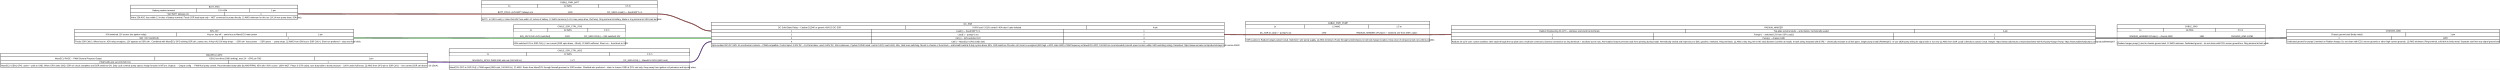
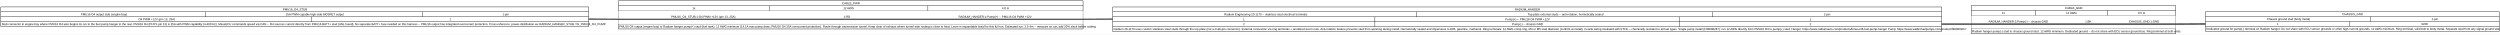
- <svg xmlns="http://www.w3.org/2000/svg" width="16731pt" height="467pt" viewBox="0.00 0.00 16731.00 467.00">
-   <g id="graph0" class="graph" transform="scale(1 1) rotate(0) translate(4 462.5)">
-     <polygon fill="#ffffff" stroke="none" points="-4,4 -4,-462.5 16727.25,-462.5 16727.25,4 -4,4" />
+ <svg xmlns="http://www.w3.org/2000/svg" width="12120pt" height="168pt" viewBox="0.00 0.00 12120.00 168.00">
+   <g id="graph0" class="graph" transform="scale(1 1) rotate(0) translate(4 163.5)">
+     <polygon fill="#ffffff" stroke="none" points="-4,4 -4,-163.5 12116,-163.5 12116,4 -4,4" />
    <g id="node1" class="node">
-       <polygon fill="#ffffff" stroke="black" points="1988.38,-428.75 868.88,-428.75 868.88,-333.75 1988.38,-333.75 1988.38,-428.75" />
-       <polygon fill="none" stroke="black" points="868.88,-405 868.88,-428.75 1988.38,-428.75 1988.38,-405 868.88,-405" />
-       <text xml:space="preserve" text-anchor="start" x="1393.38" y="-412" font-family="arial" font-size="14.00">BATT_POS</text>
-       <polygon fill="none" stroke="black" points="868.88,-381.25 868.88,-405 1308.79,-405 1308.79,-381.25 868.88,-381.25" />
-       <text xml:space="preserve" text-anchor="start" x="1016.46" y="-388.25" font-family="arial" font-size="14.00">Battery positive terminal</text>
-       <polygon fill="none" stroke="black" points="1308.79,-381.25 1308.79,-405 1663.21,-405 1663.21,-381.25 1308.79,-381.25" />
-       <text xml:space="preserve" text-anchor="start" x="1456.38" y="-388.25" font-family="arial" font-size="14.00">12V AGM</text>
-       <polygon fill="none" stroke="black" points="1663.21,-381.25 1663.21,-405 1988.38,-405 1988.38,-381.25 1663.21,-381.25" />
-       <text xml:space="preserve" text-anchor="start" x="1810.79" y="-388.25" font-family="arial" font-size="14.00">1-pin</text>
-       <polygon fill="none" stroke="black" points="868.88,-357.5 868.88,-381.25 1496.5,-381.25 1496.5,-357.5 868.88,-357.5" />
-       <text xml:space="preserve" text-anchor="start" x="1111.06" y="-364.5" font-family="arial" font-size="14.00">+12V BATT (always-on)</text>
-       <polygon fill="none" stroke="black" points="1496.5,-357.5 1496.5,-381.25 1988.38,-381.25 1988.38,-357.5 1496.5,-357.5" />
-       <text xml:space="preserve" text-anchor="start" x="1738.69" y="-364.5" font-family="arial" font-size="14.00">1</text>
-       <polygon fill="none" stroke="black" points="868.88,-333.75 868.88,-357.5 1988.38,-357.5 1988.38,-333.75 868.88,-333.75" />
-       <text xml:space="preserve" text-anchor="start" x="872.88" y="-340.75" font-family="arial" font-size="14.00">Inline 25A AGC fuse within 12 inches of battery terminal. Feeds SSR load input only -- NOT connected to pump directly. 12 AWG minimum for this run (14.1A max pump draw; 25A fuse).</text>
+       <polygon fill="#ffffff" stroke="black" points="2849.75,-129.75 0,-129.75 0,-34.75 2849.75,-34.75 2849.75,-129.75" />
+       <polygon fill="none" stroke="black" points="0,-106 0,-129.75 2849.75,-129.75 2849.75,-106 0,-106" />
+       <text xml:space="preserve" text-anchor="start" x="1367.12" y="-113" font-family="arial" font-size="14.00">PMU16_O4_STUB</text>
+       <polygon fill="none" stroke="black" points="0,-82.25 0,-106 993.42,-106 993.42,-82.25 0,-82.25" />
+       <text xml:space="preserve" text-anchor="start" x="387.96" y="-89.25" font-family="arial" font-size="14.00">PMU16 O4 output stub (engine bay)</text>
+       <polygon fill="none" stroke="black" points="993.42,-82.25 993.42,-106 2043.83,-106 2043.83,-82.25 993.42,-82.25" />
+       <text xml:space="preserve" text-anchor="start" x="1381.38" y="-89.25" font-family="arial" font-size="14.00">25A PWM-capable high-side MOSFET output</text>
+       <polygon fill="none" stroke="black" points="2043.83,-82.25 2043.83,-106 2849.75,-106 2849.75,-82.25 2043.83,-82.25" />
+       <text xml:space="preserve" text-anchor="start" x="2431.79" y="-89.25" font-family="arial" font-size="14.00">1-pin</text>
+       <polygon fill="none" stroke="black" points="0,-58.5 0,-82.25 1508.12,-82.25 1508.12,-58.5 0,-58.5" />
+       <text xml:space="preserve" text-anchor="start" x="667.06" y="-65.5" font-family="arial" font-size="14.00">O4 PWM +12V (pin 13, 25A)</text>
+       <polygon fill="none" stroke="black" points="1508.12,-58.5 1508.12,-82.25 2849.75,-82.25 2849.75,-58.5 1508.12,-58.5" />
+       <text xml:space="preserve" text-anchor="start" x="2175.19" y="-65.5" font-family="arial" font-size="14.00">1</text>
+       <polygon fill="none" stroke="black" points="0,-34.75 0,-58.5 2849.75,-58.5 2849.75,-34.75 0,-34.75" />
+       <text xml:space="preserve" text-anchor="start" x="4" y="-41.75" font-family="arial" font-size="14.00">Stub connector in engine bay where PMU16 O4 wire begins its run to the fuel pump hanger in the rear. PMU16 O4 (PHYS pin 13) is 25A with PWM capability (4-400 Hz). MaxxECU commands speed via CAN -- O4 sources current directly from PMU16 BATT+ stud (ANL fused). No separate BATT+ fuse needed on this harness -- PMU16 output has integrated overcurrent protection. Cross-reference: power-distribution.wv RADIUM_HANGER_STUB / W_PMU16_O4_PUMP.</text>
    </g>
-     <g id="node7" class="node">
-       <polygon fill="#ffffff" stroke="black" points="4396,-458.5 3218,-458.5 3218,-322 4396,-322 4396,-458.5" />
-       <polygon fill="none" stroke="black" points="3218,-434.75 3218,-458.5 4396,-458.5 4396,-434.75 3218,-434.75" />
-       <text xml:space="preserve" text-anchor="start" x="3744.38" y="-441.75" font-family="arial" font-size="14.00">CABLE_PWR_BATT</text>
-       <polygon fill="none" stroke="black" points="3218,-411 3218,-434.75 3591.42,-434.75 3591.42,-411 3218,-411" />
-       <text xml:space="preserve" text-anchor="start" x="3397.58" y="-418" font-family="arial" font-size="14.00">1x</text>
-       <polygon fill="none" stroke="black" points="3591.42,-411 3591.42,-434.75 4002.33,-434.75 4002.33,-411 3591.42,-411" />
-       <text xml:space="preserve" text-anchor="start" x="3771" y="-418" font-family="arial" font-size="14.00">12 AWG</text>
-       <polygon fill="none" stroke="black" points="4002.33,-411 4002.33,-434.75 4396,-434.75 4396,-411 4002.33,-411" />
-       <text xml:space="preserve" text-anchor="start" x="4181.92" y="-418" font-family="arial" font-size="14.00">0.5 m</text>
-       <text xml:space="preserve" text-anchor="start" x="3440.21" y="-396.25" font-family="arial" font-size="14.00"> </text>
-       <text xml:space="preserve" text-anchor="start" x="3327.71" y="-376.5" font-family="arial" font-size="14.00">BATT_POS:1:+12V BATT (always-on)</text>
-       <text xml:space="preserve" text-anchor="start" x="3775.88" y="-376.5" font-family="arial" font-size="14.00">     1:RD    </text>
-       <text xml:space="preserve" text-anchor="start" x="4059.79" y="-376.5" font-family="arial" font-size="14.00">DC_SSR:1:Load(+) -- fused BATT+ in</text>
-       <polygon fill="#000000" stroke="none" points="3218,-369.5 3218,-371.5 4396,-371.5 4396,-369.5 3218,-369.5" />
-       <polygon fill="#ff0000" stroke="none" points="3218,-367.5 3218,-369.5 4396,-369.5 4396,-367.5 3218,-367.5" />
-       <polygon fill="#000000" stroke="none" points="3218,-365.5 3218,-367.5 4396,-367.5 4396,-365.5 3218,-365.5" />
-       <text xml:space="preserve" text-anchor="start" x="3440.21" y="-350.75" font-family="arial" font-size="14.00"> </text>
-       <polygon fill="none" stroke="black" points="3218,-322 3218,-345.75 4396,-345.75 4396,-322 3218,-322" />
-       <text xml:space="preserve" text-anchor="start" x="3222" y="-329" font-family="arial" font-size="14.00">BATT+ to SSR Load(+). Inline 25A AGC fuse within 12 inches of battery. 12 AWG minimum (14.1A max pump draw; 25A fuse). Ring terminal at battery, blade or ring terminal at SSR load terminal.</text>
+     <g id="node4" class="node">
+       <polygon fill="#ffffff" stroke="black" points="5246.5,-159.5 2993.75,-159.5 2993.75,-23 5246.5,-23 5246.5,-159.5" />
+       <polygon fill="none" stroke="black" points="2993.75,-135.75 2993.75,-159.5 5246.5,-159.5 5246.5,-135.75 2993.75,-135.75" />
+       <text xml:space="preserve" text-anchor="start" x="4078.12" y="-142.75" font-family="arial" font-size="14.00">CABLE_PWR</text>
+       <polygon fill="none" stroke="black" points="2993.75,-112 2993.75,-135.75 3725.42,-135.75 3725.42,-112 2993.75,-112" />
+       <text xml:space="preserve" text-anchor="start" x="3352.46" y="-119" font-family="arial" font-size="14.00">1x</text>
+       <polygon fill="none" stroke="black" points="3725.42,-112 3725.42,-135.75 4494.58,-135.75 4494.58,-112 3725.42,-112" />
+       <text xml:space="preserve" text-anchor="start" x="4084.12" y="-119" font-family="arial" font-size="14.00">12 AWG</text>
+       <polygon fill="none" stroke="black" points="4494.58,-112 4494.58,-135.75 5246.5,-135.75 5246.5,-112 4494.58,-112" />
+       <text xml:space="preserve" text-anchor="start" x="4853.29" y="-119" font-family="arial" font-size="14.00">4.0 m</text>
+       <text xml:space="preserve" text-anchor="start" x="3400.21" y="-97.25" font-family="arial" font-size="14.00"> </text>
+       <text xml:space="preserve" text-anchor="start" x="3249.83" y="-77.5" font-family="arial" font-size="14.00">PMU16_O4_STUB:1:O4 PWM +12V (pin 13, 25A)</text>
+       <text xml:space="preserve" text-anchor="start" x="4066.5" y="-77.5" font-family="arial" font-size="14.00">     1:RD    </text>
+       <text xml:space="preserve" text-anchor="start" x="4643.17" y="-77.5" font-family="arial" font-size="14.00">RADIUM_HANGER:1:Pump(+) -- PMU16 O4 PWM +12V</text>
+       <polygon fill="#000000" stroke="none" points="2993.75,-70.5 2993.75,-72.5 5246.5,-72.5 5246.5,-70.5 2993.75,-70.5" />
+       <polygon fill="#ff0000" stroke="none" points="2993.75,-68.5 2993.75,-70.5 5246.5,-70.5 5246.5,-68.5 2993.75,-68.5" />
+       <polygon fill="#000000" stroke="none" points="2993.75,-66.5 2993.75,-68.5 5246.5,-68.5 5246.5,-66.5 2993.75,-66.5" />
+       <text xml:space="preserve" text-anchor="start" x="3400.21" y="-51.75" font-family="arial" font-size="14.00"> </text>
+       <polygon fill="none" stroke="black" points="2993.75,-23 2993.75,-46.75 5246.5,-46.75 5246.5,-23 2993.75,-23" />
+       <text xml:space="preserve" text-anchor="start" x="2997.75" y="-30" font-family="arial" font-size="14.00">PMU16 O4 output (engine bay) to Radium hanger pump(+) stud (fuel tank). 12 AWG minimum (14.1A max pump draw; PMU16 O4 25A overcurrent protection). Route through transmission tunnel. Keep clear of exhaust where tunnel-side routing is close to heat. Loom in expandable braid for this full run. Estimated run: 3.5-4m -- measure on car, add 20% slack before cutting.</text>
    </g>
    <g id="edge1" class="edge">
-       <path fill="none" stroke="#000000" stroke-width="2" d="M1989.38,-367.38C2534.97,-367.38 2671.38,-366.5 3217,-366.5" />
-       <path fill="none" stroke="#ff0000" stroke-width="2" d="M1989.38,-369.37C2534.99,-369.38 2671.39,-368.5 3217,-368.5" />
-       <path fill="none" stroke="#000000" stroke-width="2" d="M1989.38,-371.37C2535,-371.37 2671.4,-370.5 3217,-370.5" />
+       <path fill="none" stroke="#000000" stroke-width="2" d="M2849.75,-68.38C2913.64,-68.38 2929.64,-67.5 2993.75,-67.5" />
+       <path fill="none" stroke="#ff0000" stroke-width="2" d="M2849.75,-70.38C2913.75,-70.38 2929.75,-69.5 2993.75,-69.5" />
+       <path fill="none" stroke="#000000" stroke-width="2" d="M2849.75,-72.37C2913.86,-72.37 2929.86,-71.5 2993.75,-71.5" />
    </g>
    <g id="node2" class="node">
-       <polygon fill="#ffffff" stroke="black" points="8188.5,-314.38 4756.75,-314.38 4756.75,-148.12 8188.5,-148.12 8188.5,-314.38" />
-       <polygon fill="none" stroke="black" points="4756.75,-290.62 4756.75,-314.38 8188.5,-314.38 8188.5,-290.62 4756.75,-290.62" />
-       <text xml:space="preserve" text-anchor="start" x="6445.25" y="-297.62" font-family="arial" font-size="14.00">DC_SSR</text>
-       <polygon fill="none" stroke="black" points="4756.75,-266.88 4756.75,-290.62 6056.92,-290.62 6056.92,-266.88 4756.75,-266.88" />
-       <text xml:space="preserve" text-anchor="start" x="5203.58" y="-273.88" font-family="arial" font-size="14.00">DC Solid State Relay -- Crydom D1D40 or generic 40A DC-DC SSR</text>
-       <polygon fill="none" stroke="black" points="6056.92,-266.88 6056.92,-290.62 7264.83,-290.62 7264.83,-266.88 6056.92,-266.88" />
-       <text xml:space="preserve" text-anchor="start" x="6503.75" y="-273.88" font-family="arial" font-size="14.00">0-60V load / 3-32V control / 40A rated / opto-isolated</text>
-       <polygon fill="none" stroke="black" points="7264.83,-266.88 7264.83,-290.62 8188.5,-290.62 8188.5,-266.88 7264.83,-266.88" />
-       <text xml:space="preserve" text-anchor="start" x="7711.67" y="-273.88" font-family="arial" font-size="14.00">4-pin</text>
-       <polygon fill="none" stroke="black" points="4756.75,-243.12 4756.75,-266.88 5830.17,-266.88 5830.17,-243.12 4756.75,-243.12" />
-       <text xml:space="preserve" text-anchor="start" x="5289.71" y="-250.12" font-family="arial" font-size="14.00">1</text>
-       <polygon fill="none" stroke="black" points="5830.17,-243.12 5830.17,-266.88 7115.08,-266.88 7115.08,-243.12 5830.17,-243.12" />
-       <text xml:space="preserve" text-anchor="start" x="6394.25" y="-250.12" font-family="arial" font-size="14.00">Load(+) -- fused BATT+ in</text>
-       <polygon fill="none" stroke="black" points="7115.08,-243.12 7115.08,-266.88 8188.5,-266.88 8188.5,-243.12 7115.08,-243.12" />
-       <text xml:space="preserve" text-anchor="start" x="7648.04" y="-250.12" font-family="arial" font-size="14.00">1</text>
-       <polygon fill="none" stroke="black" points="4756.75,-219.38 4756.75,-243.12 5830.17,-243.12 5830.17,-219.38 4756.75,-219.38" />
-       <text xml:space="preserve" text-anchor="start" x="5289.71" y="-226.38" font-family="arial" font-size="14.00">2</text>
-       <polygon fill="none" stroke="black" points="5830.17,-219.38 5830.17,-243.12 7115.08,-243.12 7115.08,-219.38 5830.17,-219.38" />
-       <text xml:space="preserve" text-anchor="start" x="6405.5" y="-226.38" font-family="arial" font-size="14.00">Load(-) -- pump(+) out</text>
-       <polygon fill="none" stroke="black" points="7115.08,-219.38 7115.08,-243.12 8188.5,-243.12 8188.5,-219.38 7115.08,-219.38" />
-       <text xml:space="preserve" text-anchor="start" x="7648.04" y="-226.38" font-family="arial" font-size="14.00">2</text>
-       <polygon fill="none" stroke="black" points="4756.75,-195.62 4756.75,-219.38 5830.17,-219.38 5830.17,-195.62 4756.75,-195.62" />
-       <text xml:space="preserve" text-anchor="start" x="5289.71" y="-202.62" font-family="arial" font-size="14.00">3</text>
-       <polygon fill="none" stroke="black" points="5830.17,-195.62 5830.17,-219.38 7115.08,-219.38 7115.08,-195.62 5830.17,-195.62" />
-       <text xml:space="preserve" text-anchor="start" x="6390.88" y="-202.62" font-family="arial" font-size="14.00">Ctrl(+) -- IGN switched 12V</text>
-       <polygon fill="none" stroke="black" points="7115.08,-195.62 7115.08,-219.38 8188.5,-219.38 8188.5,-195.62 7115.08,-195.62" />
-       <text xml:space="preserve" text-anchor="start" x="7648.04" y="-202.62" font-family="arial" font-size="14.00">3</text>
-       <polygon fill="none" stroke="black" points="4756.75,-171.88 4756.75,-195.62 5830.17,-195.62 5830.17,-171.88 4756.75,-171.88" />
-       <text xml:space="preserve" text-anchor="start" x="5289.71" y="-178.88" font-family="arial" font-size="14.00">4</text>
-       <polygon fill="none" stroke="black" points="5830.17,-171.88 5830.17,-195.62 7115.08,-195.62 7115.08,-171.88 5830.17,-171.88" />
-       <text xml:space="preserve" text-anchor="start" x="6363.12" y="-178.88" font-family="arial" font-size="14.00">Ctrl(-) -- MaxxECU GPO (GND sink)</text>
-       <polygon fill="none" stroke="black" points="7115.08,-171.88 7115.08,-195.62 8188.5,-195.62 8188.5,-171.88 7115.08,-171.88" />
-       <text xml:space="preserve" text-anchor="start" x="7648.04" y="-178.88" font-family="arial" font-size="14.00">4</text>
-       <polygon fill="none" stroke="black" points="4756.75,-148.12 4756.75,-171.88 8188.5,-171.88 8188.5,-148.12 4756.75,-148.12" />
-       <text xml:space="preserve" text-anchor="start" x="4760.75" y="-155.12" font-family="arial" font-size="14.00">Opto-isolated DC-DC SSR. No mechanical contacts -- PWM-compatible. Control input: 3-32V DC, ~10-15mA draw. Load: 0-60V DC, 40A continuous. Crydom D1D40 rated: control 3-32V, load 0-60V, 40A, 1kHz max switching. Mount to chassis or fuse block -- add small heatsink if duty cycles above 80%. SSR switches ON when ctrl circuit is energized (IGN high + GPO sinks GND). PWM frequency at MaxxECU GPO: 100-500 Hz recommended (smooth speed control, within SSR switching rating). Datasheet: https://www.sensata.com/products/relays/1-dc-series-d1d40</text>
+       <polygon fill="#ffffff" stroke="black" points="9408.75,-129.62 5390.5,-129.62 5390.5,-10.88 9408.75,-10.88 9408.75,-129.62" />
+       <polygon fill="none" stroke="black" points="5390.5,-105.88 5390.5,-129.62 9408.75,-129.62 9408.75,-105.88 5390.5,-105.88" />
+       <text xml:space="preserve" text-anchor="start" x="7339.62" y="-112.88" font-family="arial" font-size="14.00">RADIUM_HANGER</text>
+       <polygon fill="none" stroke="black" points="5390.5,-82.12 5390.5,-105.88 6861.67,-105.88 6861.67,-82.12 5390.5,-82.12" />
+       <text xml:space="preserve" text-anchor="start" x="5931.08" y="-89.12" font-family="arial" font-size="14.00">Radium Engineering 20-1170 -- stainless stud electrical terminals</text>
+       <polygon fill="none" stroke="black" points="6861.67,-82.12 6861.67,-105.88 8297.58,-105.88 8297.58,-82.12 6861.67,-82.12" />
+       <text xml:space="preserve" text-anchor="start" x="7402.25" y="-89.12" font-family="arial" font-size="14.00">Top-plate external studs -- anti-rotation, hermetically sealed</text>
+       <polygon fill="none" stroke="black" points="8297.58,-82.12 8297.58,-105.88 9408.75,-105.88 9408.75,-82.12 8297.58,-82.12" />
+       <text xml:space="preserve" text-anchor="start" x="8838.17" y="-89.12" font-family="arial" font-size="14.00">2-pin</text>
+       <polygon fill="none" stroke="black" points="5390.5,-58.38 5390.5,-82.12 6661.67,-82.12 6661.67,-58.38 5390.5,-58.38" />
+       <text xml:space="preserve" text-anchor="start" x="6022.33" y="-65.38" font-family="arial" font-size="14.00">1</text>
+       <polygon fill="none" stroke="black" points="6661.67,-58.38 6661.67,-82.12 8137.58,-82.12 8137.58,-58.38 6661.67,-58.38" />
+       <text xml:space="preserve" text-anchor="start" x="7293.5" y="-65.38" font-family="arial" font-size="14.00">Pump(+) -- PMU16 O4 PWM +12V</text>
+       <polygon fill="none" stroke="black" points="8137.58,-58.38 8137.58,-82.12 9408.75,-82.12 9408.75,-58.38 8137.58,-58.38" />
+       <text xml:space="preserve" text-anchor="start" x="8769.42" y="-65.38" font-family="arial" font-size="14.00">1</text>
+       <polygon fill="none" stroke="black" points="5390.5,-34.62 5390.5,-58.38 6661.67,-58.38 6661.67,-34.62 5390.5,-34.62" />
+       <text xml:space="preserve" text-anchor="start" x="6022.33" y="-41.62" font-family="arial" font-size="14.00">2</text>
+       <polygon fill="none" stroke="black" points="6661.67,-34.62 6661.67,-58.38 8137.58,-58.38 8137.58,-34.62 6661.67,-34.62" />
+       <text xml:space="preserve" text-anchor="start" x="7326.88" y="-41.62" font-family="arial" font-size="14.00">Pump(-) -- chassis GND</text>
+       <polygon fill="none" stroke="black" points="8137.58,-34.62 8137.58,-58.38 9408.75,-58.38 9408.75,-34.62 8137.58,-34.62" />
+       <text xml:space="preserve" text-anchor="start" x="8769.42" y="-41.62" font-family="arial" font-size="14.00">2</text>
+       <polygon fill="none" stroke="black" points="5390.5,-10.88 5390.5,-34.62 9408.75,-34.62 9408.75,-10.88 5390.5,-10.88" />
+       <text xml:space="preserve" text-anchor="start" x="5394.5" y="-17.88" font-family="arial" font-size="14.00">Radium 20-1170 uses custom stainless steel studs through the top plate (not a multi-pin connector). External connection via ring terminals + anodized acorn nuts. Anti-rotation feature prevents stud from spinning during install. Hermetically sealed and impervious to E85, gasoline, methanol. Ring terminals: 12 AWG crimp ring, M4 or M5 stud diameter (confirm at install). In-tank wiring insulated with ETFE -- chemically resistant to all fuel types. Single pump install (F90000267): run 12 AWG directly from PMU16 O4 to pump(+) stud. Hanger: https://www.radiumauto.com/products/bmw-e36-fuel-pump-hanger Pump: https://www.walbrofuelpumps.com/product/f90000267/</text>
    </g>
-     <g id="node8" class="node">
-       <polygon fill="#ffffff" stroke="black" points="9564.5,-320.5 8332.5,-320.5 8332.5,-184 9564.5,-184 9564.5,-320.5" />
-       <polygon fill="none" stroke="black" points="8332.5,-296.75 8332.5,-320.5 9564.5,-320.5 9564.5,-296.75 8332.5,-296.75" />
-       <text xml:space="preserve" text-anchor="start" x="8882.88" y="-303.75" font-family="arial" font-size="14.00">CABLE_PWR_PUMP</text>
-       <polygon fill="none" stroke="black" points="8332.5,-273 8332.5,-296.75 8723.92,-296.75 8723.92,-273 8332.5,-273" />
-       <text xml:space="preserve" text-anchor="start" x="8521.08" y="-280" font-family="arial" font-size="14.00">1x</text>
-       <polygon fill="none" stroke="black" points="8723.92,-273 8723.92,-296.75 9152.83,-296.75 9152.83,-273 8723.92,-273" />
-       <text xml:space="preserve" text-anchor="start" x="8912.5" y="-280" font-family="arial" font-size="14.00">12 AWG</text>
-       <polygon fill="none" stroke="black" points="9152.83,-273 9152.83,-296.75 9564.5,-296.75 9564.5,-273 9152.83,-273" />
-       <text xml:space="preserve" text-anchor="start" x="9341.42" y="-280" font-family="arial" font-size="14.00">1.5 m</text>
-       <text xml:space="preserve" text-anchor="start" x="8527.33" y="-258.25" font-family="arial" font-size="14.00"> </text>
-       <text xml:space="preserve" text-anchor="start" x="8427.21" y="-238.5" font-family="arial" font-size="14.00">DC_SSR:2:Load(-) -- pump(+) out</text>
-       <text xml:space="preserve" text-anchor="start" x="8820.62" y="-238.5" font-family="arial" font-size="14.00">     1:RD    </text>
-       <text xml:space="preserve" text-anchor="start" x="9074.54" y="-238.5" font-family="arial" font-size="14.00">RADIUM_HANGER:1:Pump(+) -- switched 12V from SSR Load(-)</text>
-       <polygon fill="#000000" stroke="none" points="8332.5,-231.5 8332.5,-233.5 9564.5,-233.5 9564.5,-231.5 8332.5,-231.5" />
-       <polygon fill="#ff0000" stroke="none" points="8332.5,-229.5 8332.5,-231.5 9564.5,-231.5 9564.5,-229.5 8332.5,-229.5" />
-       <polygon fill="#000000" stroke="none" points="8332.5,-227.5 8332.5,-229.5 9564.5,-229.5 9564.5,-227.5 8332.5,-227.5" />
-       <text xml:space="preserve" text-anchor="start" x="8527.33" y="-212.75" font-family="arial" font-size="14.00"> </text>
-       <polygon fill="none" stroke="black" points="8332.5,-184 8332.5,-207.75 9564.5,-207.75 9564.5,-184 8332.5,-184" />
-       <text xml:space="preserve" text-anchor="start" x="8336.5" y="-191" font-family="arial" font-size="14.00">SSR Load(-) to Radium hanger pump(+) stud. Switched +12V pump supply. 12 AWG minimum. Route through tunnel/chassis to fuel tank hanger location. Keep clear of exhaust tunnel runs where possible.</text>
+     <g id="node5" class="node">
+       <polygon fill="#ffffff" stroke="black" points="10544,-136.5 9552.75,-136.5 9552.75,0 10544,0 10544,-136.5" />
+       <polygon fill="none" stroke="black" points="9552.75,-112.75 9552.75,-136.5 10544,-136.5 10544,-112.75 9552.75,-112.75" />
+       <text xml:space="preserve" text-anchor="start" x="10007.12" y="-119.75" font-family="arial" font-size="14.00">CABLE_GND</text>
+       <polygon fill="none" stroke="black" points="9552.75,-89 9552.75,-112.75 9863.92,-112.75 9863.92,-89 9552.75,-89" />
+       <text xml:space="preserve" text-anchor="start" x="9701.21" y="-96" font-family="arial" font-size="14.00">1x</text>
+       <polygon fill="none" stroke="black" points="9863.92,-89 9863.92,-112.75 10212.58,-112.75 10212.58,-89 9863.92,-89" />
+       <text xml:space="preserve" text-anchor="start" x="10012.38" y="-96" font-family="arial" font-size="14.00">12 AWG</text>
+       <polygon fill="none" stroke="black" points="10212.58,-89 10212.58,-112.75 10544,-112.75 10544,-89 10212.58,-89" />
+       <text xml:space="preserve" text-anchor="start" x="10361.04" y="-96" font-family="arial" font-size="14.00">0.5 m</text>
+       <text xml:space="preserve" text-anchor="start" x="9775.21" y="-74.25" font-family="arial" font-size="14.00"> </text>
+       <text xml:space="preserve" text-anchor="start" x="9636.83" y="-54.5" font-family="arial" font-size="14.00">RADIUM_HANGER:2:Pump(-) -- chassis GND</text>
+       <text xml:space="preserve" text-anchor="start" x="10085.5" y="-54.5" font-family="arial" font-size="14.00">     1:BK    </text>
+       <text xml:space="preserve" text-anchor="start" x="10316.67" y="-54.5" font-family="arial" font-size="14.00">CHASSIS_GND:1:GND</text>
+       <polygon fill="#000000" stroke="none" points="9552.75,-47.5 9552.75,-49.5 10544,-49.5 10544,-47.5 9552.75,-47.5" />
+       <polygon fill="#000000" stroke="none" points="9552.75,-45.5 9552.75,-47.5 10544,-47.5 10544,-45.5 9552.75,-45.5" />
+       <polygon fill="#000000" stroke="none" points="9552.75,-43.5 9552.75,-45.5 10544,-45.5 10544,-43.5 9552.75,-43.5" />
+       <text xml:space="preserve" text-anchor="start" x="9775.21" y="-28.75" font-family="arial" font-size="14.00"> </text>
+       <polygon fill="none" stroke="black" points="9552.75,0 9552.75,-23.75 10544,-23.75 10544,0 9552.75,0" />
+       <text xml:space="preserve" text-anchor="start" x="9556.75" y="-7" font-family="arial" font-size="14.00">Radium hanger pump(-) stud to chassis ground stud. 12 AWG minimum. Dedicated ground -- do not share with ECU sensor ground bus. Ring terminal at both ends.</text>
    </g>
    <g id="edge3" class="edge">
-       <path fill="none" stroke="#000000" stroke-width="2" d="M8188.5,-229.25C8252.41,-229.25 8268.41,-228.5 8332.5,-228.5" />
-       <path fill="none" stroke="#ff0000" stroke-width="2" d="M8188.5,-231.25C8252.5,-231.25 8268.5,-230.5 8332.5,-230.5" />
-       <path fill="none" stroke="#000000" stroke-width="2" d="M8188.5,-233.25C8252.59,-233.25 8268.59,-232.5 8332.5,-232.5" />
+       <path fill="none" stroke="#000000" stroke-width="2" d="M9408.75,-44.5C9472.75,-44.5 9488.75,-44.5 9552.75,-44.5" />
+       <path fill="none" stroke="#000000" stroke-width="2" d="M9408.75,-46.5C9472.75,-46.5 9488.75,-46.5 9552.75,-46.5" />
+       <path fill="none" stroke="#000000" stroke-width="2" d="M9408.75,-48.5C9472.75,-48.5 9488.75,-48.5 9552.75,-48.5" />
    </g>
    <g id="node3" class="node">
-       <polygon fill="#ffffff" stroke="black" points="14020,-290.62 9708.5,-290.62 9708.5,-171.88 14020,-171.88 14020,-290.62" />
-       <polygon fill="none" stroke="black" points="9708.5,-266.88 9708.5,-290.62 14020,-290.62 14020,-266.88 9708.5,-266.88" />
-       <text xml:space="preserve" text-anchor="start" x="11804.25" y="-273.88" font-family="arial" font-size="14.00">RADIUM_HANGER</text>
-       <polygon fill="none" stroke="black" points="9708.5,-243.12 9708.5,-266.88 11277.42,-266.88 11277.42,-243.12 9708.5,-243.12" />
-       <text xml:space="preserve" text-anchor="start" x="10297.96" y="-250.12" font-family="arial" font-size="14.00">Radium Engineering 20-1170 -- stainless stud electrical terminals</text>
-       <polygon fill="none" stroke="black" points="11277.42,-243.12 11277.42,-266.88 12811.08,-266.88 12811.08,-243.12 11277.42,-243.12" />
-       <text xml:space="preserve" text-anchor="start" x="11866.88" y="-250.12" font-family="arial" font-size="14.00">Top-plate external studs -- anti-rotation, hermetically sealed</text>
-       <polygon fill="none" stroke="black" points="12811.08,-243.12 12811.08,-266.88 14020,-266.88 14020,-243.12 12811.08,-243.12" />
-       <text xml:space="preserve" text-anchor="start" x="13400.54" y="-250.12" font-family="arial" font-size="14.00">2-pin</text>
-       <polygon fill="none" stroke="black" points="9708.5,-219.38 9708.5,-243.12 11061.42,-243.12 11061.42,-219.38 9708.5,-219.38" />
-       <text xml:space="preserve" text-anchor="start" x="10381.21" y="-226.38" font-family="arial" font-size="14.00">1</text>
-       <polygon fill="none" stroke="black" points="11061.42,-219.38 11061.42,-243.12 12667.08,-243.12 12667.08,-219.38 11061.42,-219.38" />
-       <text xml:space="preserve" text-anchor="start" x="11734.12" y="-226.38" font-family="arial" font-size="14.00">Pump(+) -- switched 12V from SSR Load(-)</text>
-       <polygon fill="none" stroke="black" points="12667.08,-219.38 12667.08,-243.12 14020,-243.12 14020,-219.38 12667.08,-219.38" />
-       <text xml:space="preserve" text-anchor="start" x="13339.79" y="-226.38" font-family="arial" font-size="14.00">1</text>
-       <polygon fill="none" stroke="black" points="9708.5,-195.62 9708.5,-219.38 11061.42,-219.38 11061.42,-195.62 9708.5,-195.62" />
-       <text xml:space="preserve" text-anchor="start" x="10381.21" y="-202.62" font-family="arial" font-size="14.00">2</text>
-       <polygon fill="none" stroke="black" points="11061.42,-195.62 11061.42,-219.38 12667.08,-219.38 12667.08,-195.62 11061.42,-195.62" />
-       <text xml:space="preserve" text-anchor="start" x="11791.5" y="-202.62" font-family="arial" font-size="14.00">Pump(-) -- chassis GND</text>
-       <polygon fill="none" stroke="black" points="12667.08,-195.62 12667.08,-219.38 14020,-219.38 14020,-195.62 12667.08,-195.62" />
-       <text xml:space="preserve" text-anchor="start" x="13339.79" y="-202.62" font-family="arial" font-size="14.00">2</text>
-       <polygon fill="none" stroke="black" points="9708.5,-171.88 9708.5,-195.62 14020,-195.62 14020,-171.88 9708.5,-171.88" />
-       <text xml:space="preserve" text-anchor="start" x="9712.5" y="-178.88" font-family="arial" font-size="14.00">Radium 20-1170 uses custom stainless steel studs through the top plate (not a multi-pin connector). External connection via ring terminals + anodized acorn nuts. Anti-rotation feature prevents stud from spinning during install. Hermetically sealed and impervious to E85, gasoline, methanol. Ring terminals: 12 AWG crimp ring, M4 or M5 stud diameter (confirm at install). In-tank wiring insulated with ETFE -- chemically resistant to all fuel types. Single pump install (F90000267): re-use OEM pump wiring for signal side or run new 12 AWG from SSR Load(-) directly to pump(+) stud. Hanger: https://www.radiumauto.com/products/bmw-e36-fuel-pump-hanger Pump: https://www.walbrofuelpumps.com/product/f90000267/</text>
-     </g>
-     <g id="node9" class="node">
-       <polygon fill="#ffffff" stroke="black" points="15155.25,-297.5 14164,-297.5 14164,-161 15155.25,-161 15155.25,-297.5" />
-       <polygon fill="none" stroke="black" points="14164,-273.75 14164,-297.5 15155.25,-297.5 15155.25,-273.75 14164,-273.75" />
-       <text xml:space="preserve" text-anchor="start" x="14618.38" y="-280.75" font-family="arial" font-size="14.00">CABLE_GND</text>
-       <polygon fill="none" stroke="black" points="14164,-250 14164,-273.75 14475.17,-273.75 14475.17,-250 14164,-250" />
-       <text xml:space="preserve" text-anchor="start" x="14312.46" y="-257" font-family="arial" font-size="14.00">1x</text>
-       <polygon fill="none" stroke="black" points="14475.17,-250 14475.17,-273.75 14823.83,-273.75 14823.83,-250 14475.17,-250" />
-       <text xml:space="preserve" text-anchor="start" x="14623.62" y="-257" font-family="arial" font-size="14.00">12 AWG</text>
-       <polygon fill="none" stroke="black" points="14823.83,-250 14823.83,-273.75 15155.25,-273.75 15155.25,-250 14823.83,-250" />
-       <text xml:space="preserve" text-anchor="start" x="14972.29" y="-257" font-family="arial" font-size="14.00">0.5 m</text>
-       <text xml:space="preserve" text-anchor="start" x="14386.46" y="-235.25" font-family="arial" font-size="14.00"> </text>
-       <text xml:space="preserve" text-anchor="start" x="14248.08" y="-215.5" font-family="arial" font-size="14.00">RADIUM_HANGER:2:Pump(-) -- chassis GND</text>
-       <text xml:space="preserve" text-anchor="start" x="14696.75" y="-215.5" font-family="arial" font-size="14.00">     1:BK    </text>
-       <text xml:space="preserve" text-anchor="start" x="14927.92" y="-215.5" font-family="arial" font-size="14.00">CHASSIS_GND:1:GND</text>
-       <polygon fill="#000000" stroke="none" points="14164,-208.5 14164,-210.5 15155.25,-210.5 15155.25,-208.5 14164,-208.5" />
-       <polygon fill="#000000" stroke="none" points="14164,-206.5 14164,-208.5 15155.25,-208.5 15155.25,-206.5 14164,-206.5" />
-       <polygon fill="#000000" stroke="none" points="14164,-204.5 14164,-206.5 15155.25,-206.5 15155.25,-204.5 14164,-204.5" />
-       <text xml:space="preserve" text-anchor="start" x="14386.46" y="-189.75" font-family="arial" font-size="14.00"> </text>
-       <polygon fill="none" stroke="black" points="14164,-161 14164,-184.75 15155.25,-184.75 15155.25,-161 14164,-161" />
-       <text xml:space="preserve" text-anchor="start" x="14168" y="-168" font-family="arial" font-size="14.00">Radium hanger pump(-) stud to chassis ground stud. 12 AWG minimum. Dedicated ground -- do not share with ECU sensor ground bus. Ring terminal at both ends.</text>
-     </g>
-     <g id="edge5" class="edge">
-       <path fill="none" stroke="#000000" stroke-width="2" d="M14020,-205.5C14084,-205.5 14100,-205.5 14164,-205.5" />
-       <path fill="none" stroke="#000000" stroke-width="2" d="M14020,-207.5C14084,-207.5 14100,-207.5 14164,-207.5" />
-       <path fill="none" stroke="#000000" stroke-width="2" d="M14020,-209.5C14084,-209.5 14100,-209.5 14164,-209.5" />
-     </g>
-     <g id="node4" class="node">
-       <polygon fill="#ffffff" stroke="black" points="16723.25,-267.75 15299.25,-267.75 15299.25,-172.75 16723.25,-172.75 16723.25,-267.75" />
-       <polygon fill="none" stroke="black" points="15299.25,-244 15299.25,-267.75 16723.25,-267.75 16723.25,-244 15299.25,-244" />
-       <text xml:space="preserve" text-anchor="start" x="15962.5" y="-251" font-family="arial" font-size="14.00">CHASSIS_GND</text>
-       <polygon fill="none" stroke="black" points="15299.25,-220.25 15299.25,-244 16097.5,-244 16097.5,-220.25 15299.25,-220.25" />
-       <text xml:space="preserve" text-anchor="start" x="15597.12" y="-227.25" font-family="arial" font-size="14.00">Chassis ground stud (body metal)</text>
-       <polygon fill="none" stroke="black" points="16097.5,-220.25 16097.5,-244 16723.25,-244 16723.25,-220.25 16097.5,-220.25" />
-       <text xml:space="preserve" text-anchor="start" x="16395.38" y="-227.25" font-family="arial" font-size="14.00">1-pin</text>
-       <polygon fill="none" stroke="black" points="15299.25,-196.5 15299.25,-220.25 15999.62,-220.25 15999.62,-196.5 15299.25,-196.5" />
-       <text xml:space="preserve" text-anchor="start" x="15645.69" y="-203.5" font-family="arial" font-size="14.00">1</text>
-       <polygon fill="none" stroke="black" points="15999.62,-196.5 15999.62,-220.25 16723.25,-220.25 16723.25,-196.5 15999.62,-196.5" />
-       <text xml:space="preserve" text-anchor="start" x="16346.06" y="-203.5" font-family="arial" font-size="14.00">GND</text>
-       <polygon fill="none" stroke="black" points="15299.25,-172.75 15299.25,-196.5 16723.25,-196.5 16723.25,-172.75 15299.25,-172.75" />
-       <text xml:space="preserve" text-anchor="start" x="15303.25" y="-179.75" font-family="arial" font-size="14.00">Dedicated ground for pump(-) terminal on Radium hanger. Do not share with ECU sensor grounds or other high-current grounds. 12 AWG minimum. Ring terminal, solid bolt to body metal. Separate stud from any signal ground star-point.</text>
-     </g>
-     <g id="node5" class="node">
-       <polygon fill="#ffffff" stroke="black" points="2362.25,-267.75 495,-267.75 495,-172.75 2362.25,-172.75 2362.25,-267.75" />
-       <polygon fill="none" stroke="black" points="495,-244 495,-267.75 2362.25,-267.75 2362.25,-244 495,-244" />
-       <text xml:space="preserve" text-anchor="start" x="1400.5" y="-251" font-family="arial" font-size="14.00">IGN_12V</text>
-       <polygon fill="none" stroke="black" points="495,-220.25 495,-244 1174.42,-244 1174.42,-220.25 495,-220.25" />
-       <text xml:space="preserve" text-anchor="start" x="703.46" y="-227.25" font-family="arial" font-size="14.00">IGN switched 12V source (via ignition relay)</text>
-       <polygon fill="none" stroke="black" points="1174.42,-220.25 1174.42,-244 1915.33,-244 1915.33,-220.25 1174.42,-220.25" />
-       <text xml:space="preserve" text-anchor="start" x="1382.88" y="-227.25" font-family="arial" font-size="14.00">Key-on, key-off -- same bus as MaxxECU main power</text>
-       <polygon fill="none" stroke="black" points="1915.33,-220.25 1915.33,-244 2362.25,-244 2362.25,-220.25 1915.33,-220.25" />
-       <text xml:space="preserve" text-anchor="start" x="2123.79" y="-227.25" font-family="arial" font-size="14.00">1-pin</text>
-       <polygon fill="none" stroke="black" points="495,-196.5 495,-220.25 1487.88,-220.25 1487.88,-196.5 495,-196.5" />
-       <text xml:space="preserve" text-anchor="start" x="928.44" y="-203.5" font-family="arial" font-size="14.00">IGN +12V (switched)</text>
-       <polygon fill="none" stroke="black" points="1487.88,-196.5 1487.88,-220.25 2362.25,-220.25 2362.25,-196.5 1487.88,-196.5" />
-       <text xml:space="preserve" text-anchor="start" x="1921.31" y="-203.5" font-family="arial" font-size="14.00">1</text>
-       <polygon fill="none" stroke="black" points="495,-172.75 495,-196.5 2362.25,-196.5 2362.25,-172.75 495,-172.75" />
-       <text xml:space="preserve" text-anchor="start" x="499" y="-179.75" font-family="arial" font-size="14.00">Feeds SSR Ctrl(+). When key-on, IGN relay energizes, 12V appears at SSR ctrl+. Combined with MaxxECU GPO sinking SSR ctrl-, pump runs. At key-off, IGN relay drops → SSR ctrl+ loses power → SSR opens → pump stops. 22 AWG from IGN bus to SSR Ctrl(+). Short run preferred -- stay near fuse block.</text>
-     </g>
-     <g id="node10" class="node">
-       <polygon fill="#ffffff" stroke="black" points="4181.12,-297.5 3432.88,-297.5 3432.88,-161 4181.12,-161 4181.12,-297.5" />
-       <polygon fill="none" stroke="black" points="3432.88,-273.75 3432.88,-297.5 4181.12,-297.5 4181.12,-273.75 3432.88,-273.75" />
-       <text xml:space="preserve" text-anchor="start" x="3727.5" y="-280.75" font-family="arial" font-size="14.00">CABLE_SSR_CTRL_POS</text>
-       <polygon fill="none" stroke="black" points="3432.88,-250 3432.88,-273.75 3663.04,-273.75 3663.04,-250 3432.88,-250" />
-       <text xml:space="preserve" text-anchor="start" x="3540.83" y="-257" font-family="arial" font-size="14.00">1x</text>
-       <polygon fill="none" stroke="black" points="3663.04,-250 3663.04,-273.75 3930.71,-273.75 3930.71,-250 3663.04,-250" />
-       <text xml:space="preserve" text-anchor="start" x="3771" y="-257" font-family="arial" font-size="14.00">22 AWG</text>
-       <polygon fill="none" stroke="black" points="3930.71,-250 3930.71,-273.75 4181.12,-273.75 4181.12,-250 3930.71,-250" />
-       <text xml:space="preserve" text-anchor="start" x="4038.67" y="-257" font-family="arial" font-size="14.00">0.3 m</text>
-       <text xml:space="preserve" text-anchor="start" x="3571.58" y="-235.25" font-family="arial" font-size="14.00"> </text>
-       <text xml:space="preserve" text-anchor="start" x="3474.83" y="-215.5" font-family="arial" font-size="14.00">IGN_12V:1:IGN +12V (switched)</text>
-       <text xml:space="preserve" text-anchor="start" x="3756" y="-215.5" font-family="arial" font-size="14.00">     1:GN    </text>
-       <text xml:space="preserve" text-anchor="start" x="3905.92" y="-215.5" font-family="arial" font-size="14.00">DC_SSR:3:Ctrl(+) -- IGN switched 12V</text>
-       <polygon fill="#000000" stroke="none" points="3432.88,-208.5 3432.88,-210.5 4181.12,-210.5 4181.12,-208.5 3432.88,-208.5" />
-       <polygon fill="#00ff00" stroke="none" points="3432.88,-206.5 3432.88,-208.5 4181.12,-208.5 4181.12,-206.5 3432.88,-206.5" />
-       <polygon fill="#000000" stroke="none" points="3432.88,-204.5 3432.88,-206.5 4181.12,-206.5 4181.12,-204.5 3432.88,-204.5" />
-       <text xml:space="preserve" text-anchor="start" x="3571.58" y="-189.75" font-family="arial" font-size="14.00"> </text>
-       <polygon fill="none" stroke="black" points="3432.88,-161 3432.88,-184.75 4181.12,-184.75 4181.12,-161 3432.88,-161" />
-       <text xml:space="preserve" text-anchor="start" x="3436.88" y="-168" font-family="arial" font-size="14.00">IGN switched 12V to SSR Ctrl(+). Low current (SSR opto draws ~15mA). 22 AWG sufficient. Short run -- fuse block to SSR.</text>
-     </g>
-     <g id="edge7" class="edge">
-       <path fill="none" stroke="#000000" stroke-width="2" d="M2363.25,-206.38C2838.18,-206.38 2956.92,-205.5 3431.88,-205.5" />
-       <path fill="none" stroke="#00ff00" stroke-width="2" d="M2363.25,-208.38C2838.19,-208.38 2956.93,-207.5 3431.88,-207.5" />
-       <path fill="none" stroke="#000000" stroke-width="2" d="M2363.25,-210.37C2838.21,-210.37 2956.95,-209.5 3431.88,-209.5" />
-     </g>
-     <g id="node6" class="node">
-       <polygon fill="#ffffff" stroke="black" points="2857.25,-106.75 0,-106.75 0,-11.75 2857.25,-11.75 2857.25,-106.75" />
-       <polygon fill="none" stroke="black" points="0,-83 0,-106.75 2857.25,-106.75 2857.25,-83 0,-83" />
-       <text xml:space="preserve" text-anchor="start" x="1375.38" y="-90" font-family="arial" font-size="14.00">MAXXECU_GPO</text>
-       <polygon fill="none" stroke="black" points="0,-59.25 0,-83 1032.92,-83 1032.92,-59.25 0,-59.25" />
-       <text xml:space="preserve" text-anchor="start" x="363.83" y="-66.25" font-family="arial" font-size="14.00">MaxxECU RACE -- PWM General Purpose Output</text>
-       <polygon fill="none" stroke="black" points="1032.92,-59.25 1032.92,-83 2099.58,-83 2099.58,-59.25 1032.92,-59.25" />
-       <text xml:space="preserve" text-anchor="start" x="1396.75" y="-66.25" font-family="arial" font-size="14.00">GEN1 low-drive (GND-sinking), max 2A -- GPO pin TBD</text>
-       <polygon fill="none" stroke="black" points="2099.58,-59.25 2099.58,-83 2857.25,-83 2857.25,-59.25 2099.58,-59.25" />
-       <text xml:space="preserve" text-anchor="start" x="2463.42" y="-66.25" font-family="arial" font-size="14.00">1-pin</text>
-       <polygon fill="none" stroke="black" points="0,-35.5 0,-59.25 1526.12,-59.25 1526.12,-35.5 0,-35.5" />
-       <text xml:space="preserve" text-anchor="start" x="661.81" y="-42.5" font-family="arial" font-size="14.00">PWM GND-sink out (100-500 Hz)</text>
-       <polygon fill="none" stroke="black" points="1526.12,-35.5 1526.12,-59.25 2857.25,-59.25 2857.25,-35.5 1526.12,-35.5" />
-       <text xml:space="preserve" text-anchor="start" x="2187.94" y="-42.5" font-family="arial" font-size="14.00">1</text>
-       <polygon fill="none" stroke="black" points="0,-11.75 0,-35.5 2857.25,-35.5 2857.25,-11.75 0,-11.75" />
-       <text xml:space="preserve" text-anchor="start" x="4" y="-18.75" font-family="arial" font-size="14.00">MaxxECU GEN1 GPO: active = pulls to GND. When GPO sinks GND, SSR ctrl circuit completes and SSR switches ON. Duty cycle controls pump speed. Assign function in MTune: Outputs → Output config → PWM fuel pump control. Recommended duty table (by MAP/RPM): 65% idle / 80% cruise / 100% WOT. Phase 3 (07K turbo): tune duty table to boost pressure -- 100% under full boost. 22 AWG from GPO pin to SSR Ctrl(-) -- low current (SSR ctrl draws ~10-15mA).</text>
-     </g>
-     <g id="node11" class="node">
-       <polygon fill="#ffffff" stroke="black" points="4612.75,-136.5 3001.25,-136.5 3001.25,0 4612.75,0 4612.75,-136.5" />
-       <polygon fill="none" stroke="black" points="3001.25,-112.75 3001.25,-136.5 4612.75,-136.5 4612.75,-112.75 3001.25,-112.75" />
-       <text xml:space="preserve" text-anchor="start" x="3727.12" y="-119.75" font-family="arial" font-size="14.00">CABLE_SSR_CTRL_NEG</text>
-       <polygon fill="none" stroke="black" points="3001.25,-89 3001.25,-112.75 3519.17,-112.75 3519.17,-89 3001.25,-89" />
-       <text xml:space="preserve" text-anchor="start" x="3253.08" y="-96" font-family="arial" font-size="14.00">1x</text>
-       <polygon fill="none" stroke="black" points="3519.17,-89 3519.17,-112.75 4074.58,-112.75 4074.58,-89 3519.17,-89" />
-       <text xml:space="preserve" text-anchor="start" x="3771" y="-96" font-family="arial" font-size="14.00">22 AWG</text>
-       <polygon fill="none" stroke="black" points="4074.58,-89 4074.58,-112.75 4612.75,-112.75 4612.75,-89 4074.58,-89" />
-       <text xml:space="preserve" text-anchor="start" x="4326.42" y="-96" font-family="arial" font-size="14.00">2.0 m</text>
-       <text xml:space="preserve" text-anchor="start" x="3317.46" y="-74.25" font-family="arial" font-size="14.00"> </text>
-       <text xml:space="preserve" text-anchor="start" x="3157.33" y="-54.5" font-family="arial" font-size="14.00">MAXXECU_GPO:1:PWM GND-sink out (100-500 Hz)</text>
-       <text xml:space="preserve" text-anchor="start" x="3793.5" y="-54.5" font-family="arial" font-size="14.00">     1:VT    </text>
-       <text xml:space="preserve" text-anchor="start" x="4167.92" y="-54.5" font-family="arial" font-size="14.00">DC_SSR:4:Ctrl(-) -- MaxxECU GPO (GND sink)</text>
-       <polygon fill="#000000" stroke="none" points="3001.25,-47.5 3001.25,-49.5 4612.75,-49.5 4612.75,-47.5 3001.25,-47.5" />
-       <polygon fill="#8000ff" stroke="none" points="3001.25,-45.5 3001.25,-47.5 4612.75,-47.5 4612.75,-45.5 3001.25,-45.5" />
-       <polygon fill="#000000" stroke="none" points="3001.25,-43.5 3001.25,-45.5 4612.75,-45.5 4612.75,-43.5 3001.25,-43.5" />
-       <text xml:space="preserve" text-anchor="start" x="3317.46" y="-28.75" font-family="arial" font-size="14.00"> </text>
-       <polygon fill="none" stroke="black" points="3001.25,0 3001.25,-23.75 4612.75,-23.75 4612.75,0 3001.25,0" />
-       <text xml:space="preserve" text-anchor="start" x="3005.25" y="-7" font-family="arial" font-size="14.00">MaxxECU GPO to SSR Ctrl(-). PWM signal (GND-sink, 100-500 Hz). 22 AWG. Route from MaxxECU through firewall grommet to SSR location. Shielded wire preferred -- drain to chassis GND at ECU end only. Keep away from ignition coil primaries and injector wires.</text>
-     </g>
-     <g id="edge9" class="edge">
-       <path fill="none" stroke="#000000" stroke-width="2" d="M2857.25,-45.38C2921.14,-45.38 2937.14,-44.5 3001.25,-44.5" />
-       <path fill="none" stroke="#8000ff" stroke-width="2" d="M2857.25,-47.38C2921.25,-47.37 2937.25,-46.5 3001.25,-46.5" />
-       <path fill="none" stroke="#000000" stroke-width="2" d="M2857.25,-49.37C2921.36,-49.37 2937.36,-48.5 3001.25,-48.5" />
+       <polygon fill="#ffffff" stroke="black" points="12112,-106.75 10688,-106.75 10688,-11.75 12112,-11.75 12112,-106.75" />
+       <polygon fill="none" stroke="black" points="10688,-83 10688,-106.75 12112,-106.75 12112,-83 10688,-83" />
+       <text xml:space="preserve" text-anchor="start" x="11351.25" y="-90" font-family="arial" font-size="14.00">CHASSIS_GND</text>
+       <polygon fill="none" stroke="black" points="10688,-59.25 10688,-83 11486.25,-83 11486.25,-59.25 10688,-59.25" />
+       <text xml:space="preserve" text-anchor="start" x="10985.88" y="-66.25" font-family="arial" font-size="14.00">Chassis ground stud (body metal)</text>
+       <polygon fill="none" stroke="black" points="11486.25,-59.25 11486.25,-83 12112,-83 12112,-59.25 11486.25,-59.25" />
+       <text xml:space="preserve" text-anchor="start" x="11784.12" y="-66.25" font-family="arial" font-size="14.00">1-pin</text>
+       <polygon fill="none" stroke="black" points="10688,-35.5 10688,-59.25 11388.38,-59.25 11388.38,-35.5 10688,-35.5" />
+       <text xml:space="preserve" text-anchor="start" x="11034.44" y="-42.5" font-family="arial" font-size="14.00">1</text>
+       <polygon fill="none" stroke="black" points="11388.38,-35.5 11388.38,-59.25 12112,-59.25 12112,-35.5 11388.38,-35.5" />
+       <text xml:space="preserve" text-anchor="start" x="11734.81" y="-42.5" font-family="arial" font-size="14.00">GND</text>
+       <polygon fill="none" stroke="black" points="10688,-11.75 10688,-35.5 12112,-35.5 12112,-11.75 10688,-11.75" />
+       <text xml:space="preserve" text-anchor="start" x="10692" y="-18.75" font-family="arial" font-size="14.00">Dedicated ground for pump(-) terminal on Radium hanger. Do not share with ECU sensor grounds or other high-current grounds. 12 AWG minimum. Ring terminal, solid bolt to body metal. Separate stud from any signal ground star-point.</text>
    </g>
    <g id="edge2" class="edge">
-       <path fill="none" stroke="#000000" stroke-width="2" d="M4397,-366.5C4494.85,-367.29 4516.59,-338.77 4612.13,-307.35 4675.89,-287.51 4686.45,-254.39 4756.75,-253" />
-       <path fill="none" stroke="#ff0000" stroke-width="2" d="M4397,-368.5C4496.44,-368.5 4518.18,-339.98 4612.75,-309.25 4677.79,-288.12 4688.36,-255 4756.75,-255" />
-       <path fill="none" stroke="#000000" stroke-width="2" d="M4397,-370.5C4498.03,-369.71 4519.77,-341.19 4613.37,-311.15 4679.7,-288.72 4690.26,-255.61 4756.75,-257" />
+       <path fill="none" stroke="#000000" stroke-width="2" d="M5246.5,-67.5C5310.59,-67.5 5326.59,-68.25 5390.5,-68.25" />
+       <path fill="none" stroke="#ff0000" stroke-width="2" d="M5246.5,-69.5C5310.5,-69.5 5326.5,-70.25 5390.5,-70.25" />
+       <path fill="none" stroke="#000000" stroke-width="2" d="M5246.5,-71.5C5310.41,-71.5 5326.41,-72.25 5390.5,-72.25" />
    </g>
    <g id="edge4" class="edge">
-       <path fill="none" stroke="#000000" stroke-width="2" d="M9564.5,-228.5C9628.59,-228.5 9644.59,-229.25 9708.5,-229.25" />
-       <path fill="none" stroke="#ff0000" stroke-width="2" d="M9564.5,-230.5C9628.5,-230.5 9644.5,-231.25 9708.5,-231.25" />
-       <path fill="none" stroke="#000000" stroke-width="2" d="M9564.5,-232.5C9628.41,-232.5 9644.41,-233.25 9708.5,-233.25" />
-     </g>
-     <g id="edge6" class="edge">
-       <path fill="none" stroke="#000000" stroke-width="2" d="M15155.25,-205.5C15219.36,-205.5 15235.36,-206.38 15299.25,-206.38" />
-       <path fill="none" stroke="#000000" stroke-width="2" d="M15155.25,-207.5C15219.25,-207.5 15235.25,-208.38 15299.25,-208.37" />
-       <path fill="none" stroke="#000000" stroke-width="2" d="M15155.25,-209.5C15219.14,-209.5 15235.14,-210.37 15299.25,-210.37" />
-     </g>
-     <g id="edge8" class="edge">
-       <path fill="none" stroke="#000000" stroke-width="2" d="M4182.12,-205.5C4437.51,-205.5 4501.36,-205.5 4756.75,-205.5" />
-       <path fill="none" stroke="#00ff00" stroke-width="2" d="M4182.12,-207.5C4437.51,-207.5 4501.36,-207.5 4756.75,-207.5" />
-       <path fill="none" stroke="#000000" stroke-width="2" d="M4182.12,-209.5C4437.51,-209.5 4501.36,-209.5 4756.75,-209.5" />
-     </g>
-     <g id="edge10" class="edge">
-       <path fill="none" stroke="#000000" stroke-width="2" d="M4612.75,-44.5C4703.11,-46.97 4670.28,-184.22 4756.75,-181.75" />
-       <path fill="none" stroke="#8000ff" stroke-width="2" d="M4612.75,-46.5C4701.16,-46.5 4668.34,-183.75 4756.75,-183.75" />
-       <path fill="none" stroke="#000000" stroke-width="2" d="M4612.75,-48.5C4699.22,-46.03 4666.39,-183.28 4756.75,-185.75" />
+       <path fill="none" stroke="#000000" stroke-width="2" d="M10544,-44.5C10608.11,-44.5 10624.11,-45.38 10688,-45.38" />
+       <path fill="none" stroke="#000000" stroke-width="2" d="M10544,-46.5C10608,-46.5 10624,-47.37 10688,-47.38" />
+       <path fill="none" stroke="#000000" stroke-width="2" d="M10544,-48.5C10607.89,-48.5 10623.89,-49.37 10688,-49.37" />
    </g>
  </g>
</svg>
